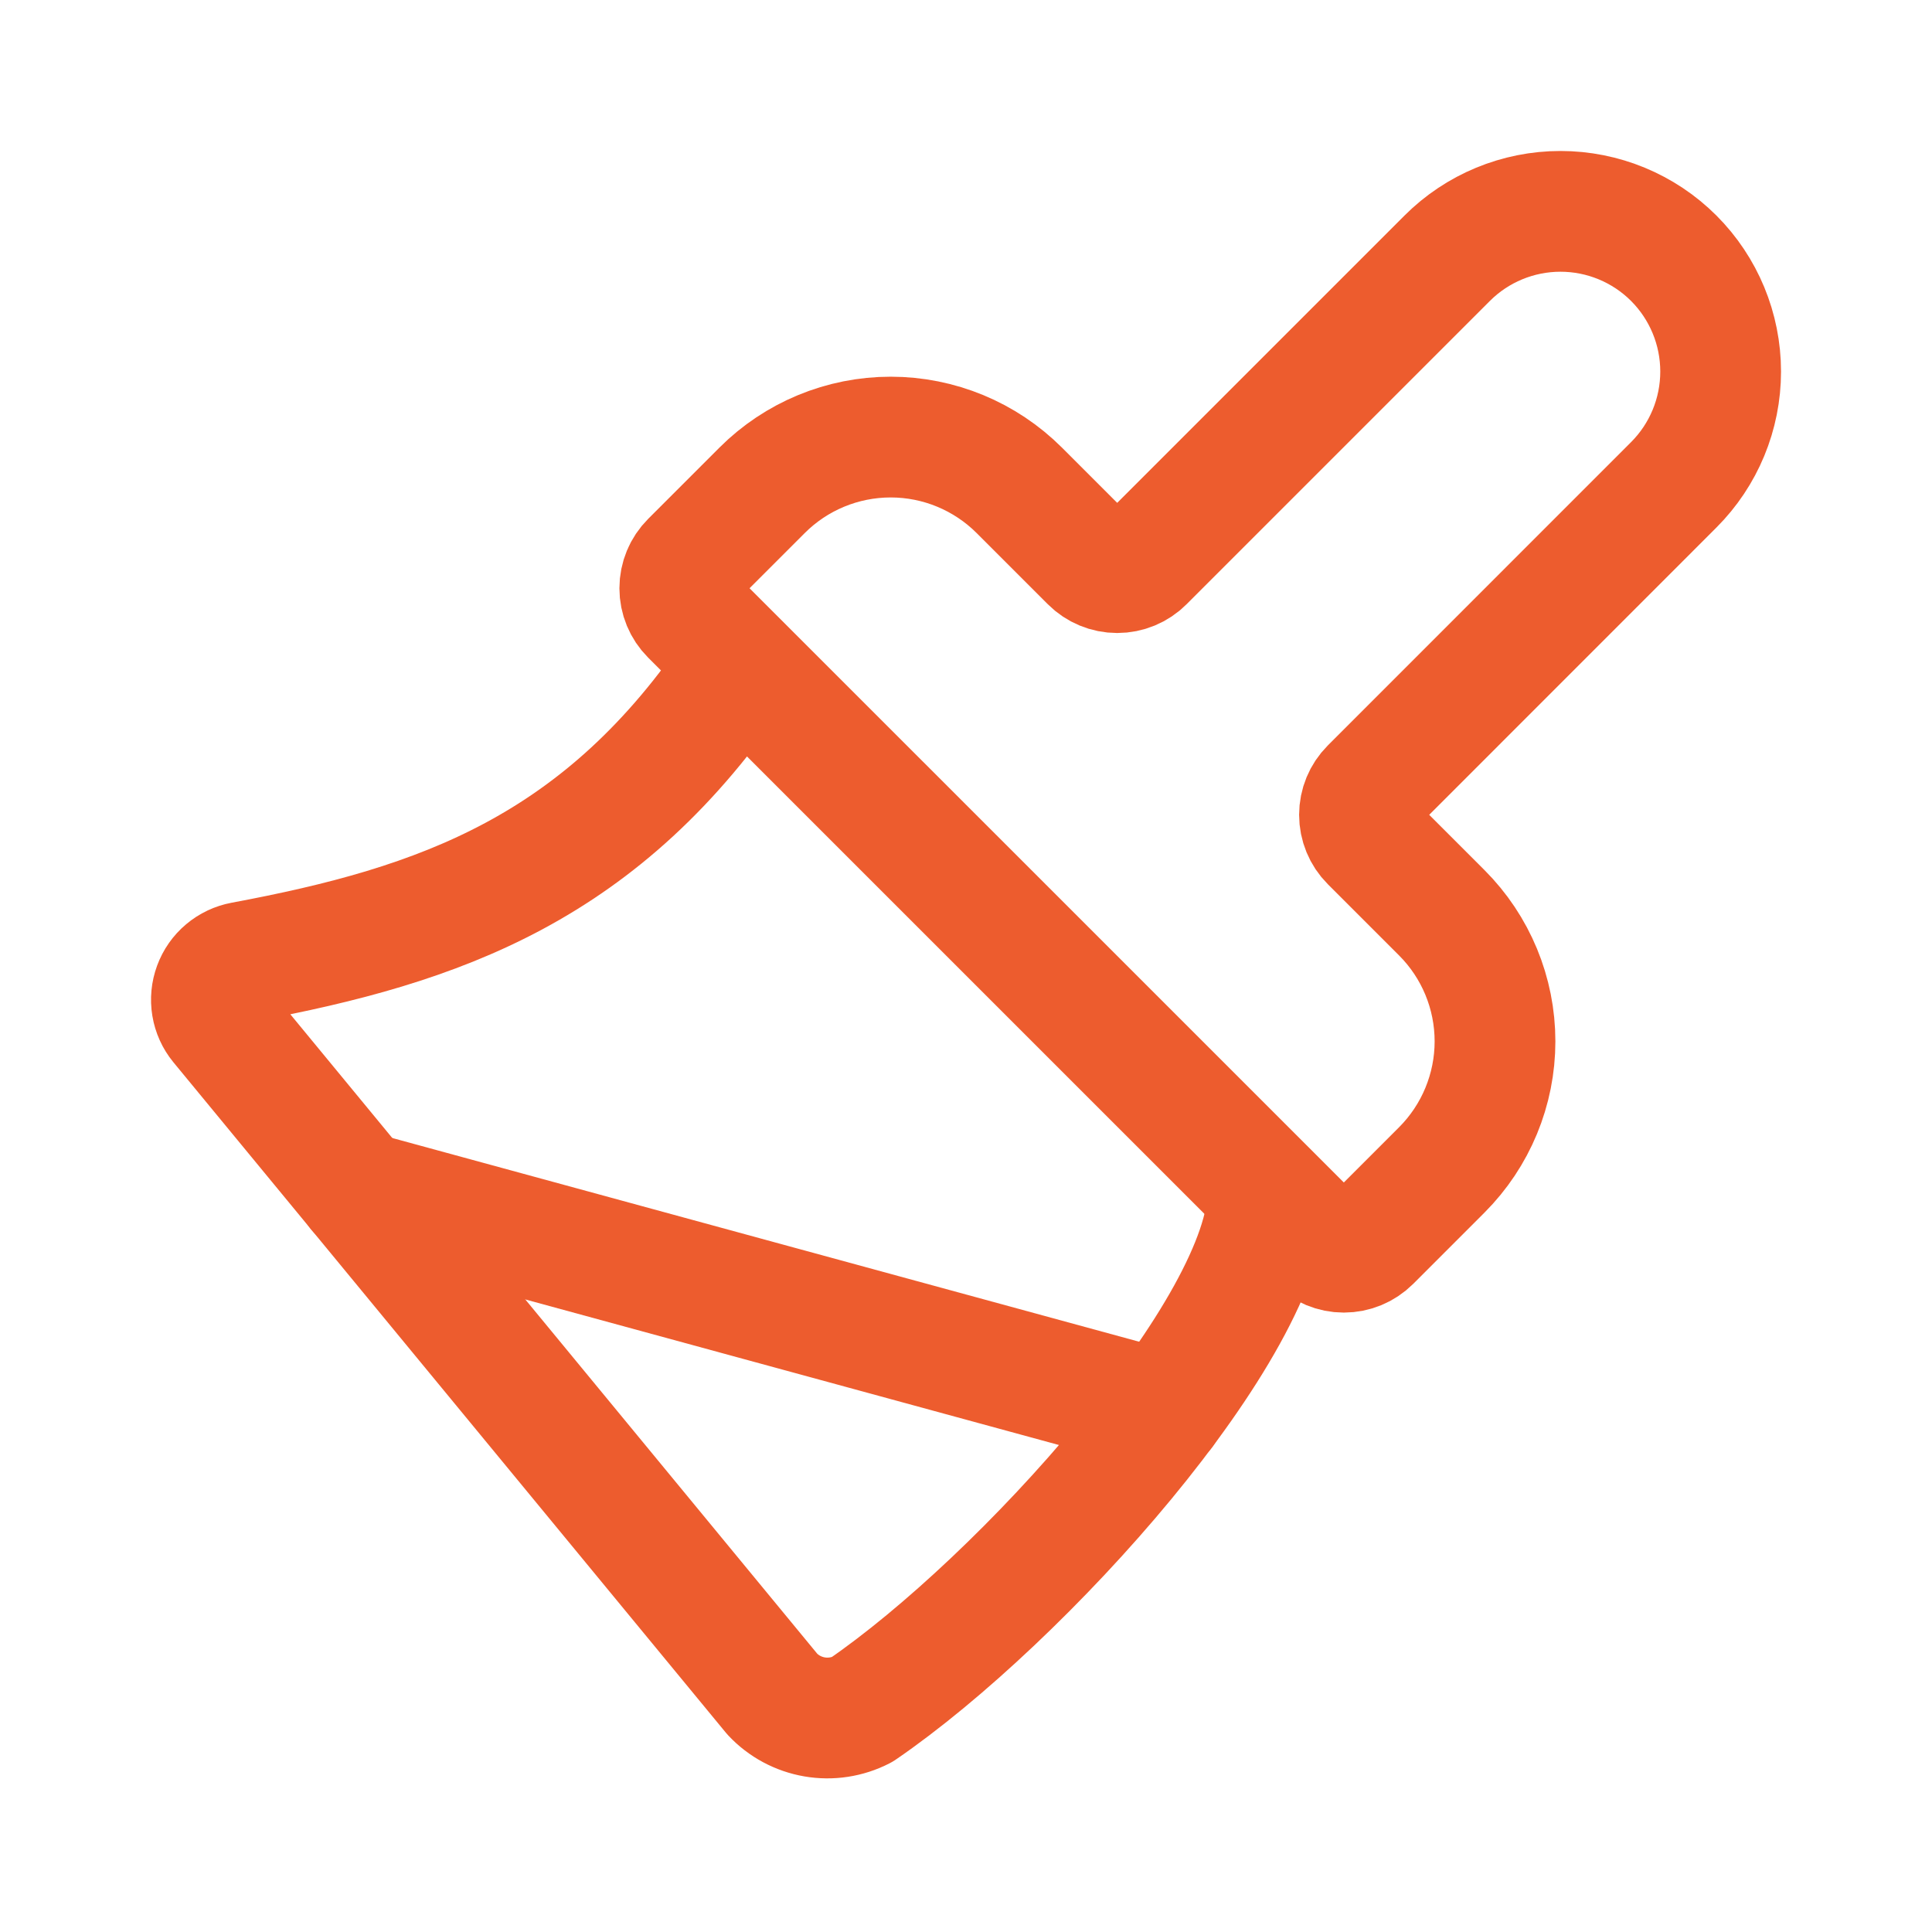
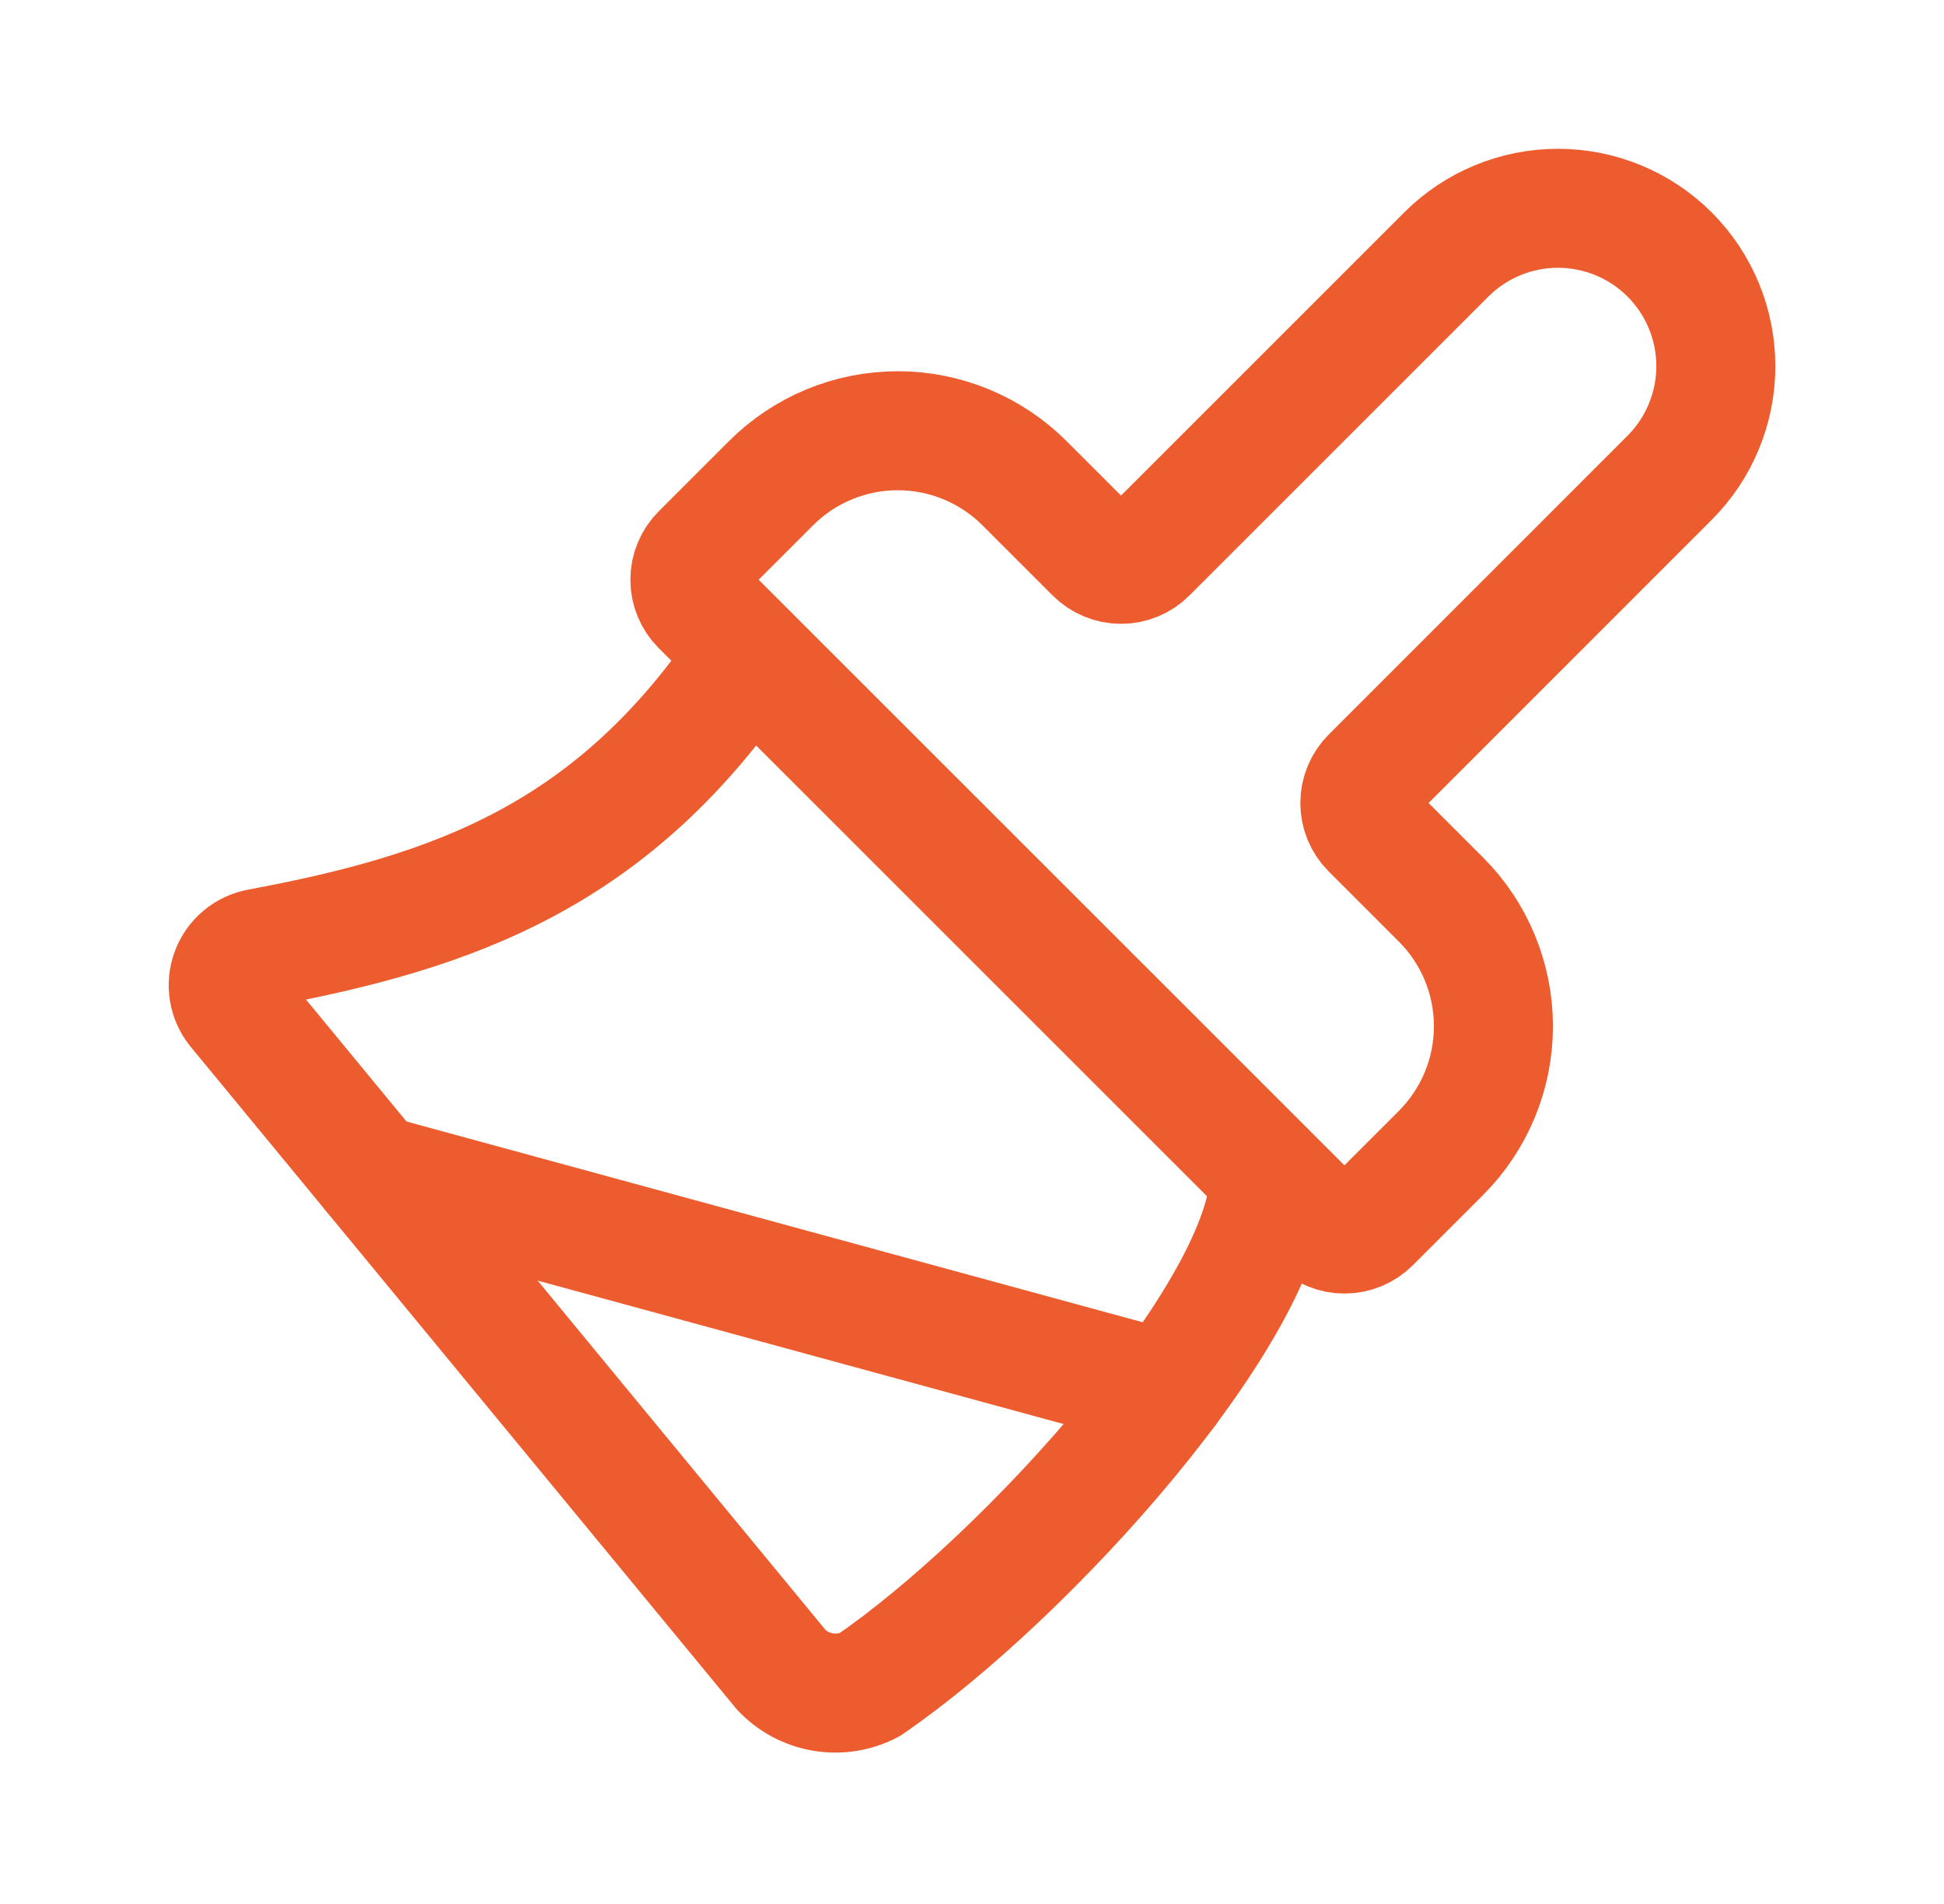
- <svg xmlns="http://www.w3.org/2000/svg" width="48" height="48" viewBox="0 0 48 48" fill="none">
-   <path d="M28.916 35.057L8.891 29.595" stroke="#ED5C2E" stroke-width="3" stroke-linecap="round" stroke-linejoin="round" />
-   <path d="M35.955 6.416C36.701 5.67 37.714 5.251 38.769 5.251C39.825 5.251 40.837 5.67 41.584 6.416C42.33 7.163 42.749 8.175 42.749 9.231C42.749 10.287 42.33 11.299 41.584 12.045L34.05 19.581C33.874 19.757 33.776 19.995 33.776 20.244C33.776 20.492 33.874 20.731 34.05 20.907L35.82 22.677C36.667 23.524 37.143 24.673 37.143 25.872C37.143 27.07 36.667 28.219 35.82 29.067L34.05 30.837C33.874 31.012 33.636 31.111 33.387 31.111C33.139 31.111 32.9 31.012 32.724 30.837L17.164 15.278C16.988 15.102 16.889 14.864 16.889 14.615C16.889 14.366 16.988 14.128 17.164 13.952L18.934 12.182C19.781 11.335 20.93 10.859 22.129 10.859C23.327 10.859 24.476 11.335 25.324 12.182L27.094 13.952C27.27 14.128 27.508 14.227 27.757 14.227C28.005 14.227 28.244 14.128 28.419 13.952L35.955 6.416Z" stroke="#ED5C2E" stroke-width="3" stroke-linecap="round" stroke-linejoin="round" />
-   <path d="M18.375 16.5C14.992 21.581 10.931 22.988 6.032 23.902C5.869 23.932 5.717 24.004 5.591 24.11C5.464 24.216 5.368 24.354 5.311 24.509C5.254 24.664 5.238 24.831 5.265 24.994C5.292 25.157 5.361 25.31 5.466 25.438L19.191 42.094C19.469 42.39 19.837 42.587 20.238 42.656C20.638 42.725 21.051 42.662 21.413 42.476C25.378 39.759 31.5 32.985 31.5 29.625" stroke="#ED5C2E" stroke-width="3" stroke-linecap="round" stroke-linejoin="round" />
+ <svg xmlns="http://www.w3.org/2000/svg" width="49" height="48" viewBox="0 0 49 48" fill="none">
+   <path d="M29.416 35.057L9.391 29.595" stroke="#ED5C2E" stroke-width="3" stroke-linecap="round" stroke-linejoin="round" />
+   <path d="M36.455 6.416C37.201 5.67 38.214 5.251 39.269 5.251C40.325 5.251 41.337 5.67 42.084 6.416C42.83 7.163 43.249 8.175 43.249 9.231C43.249 10.287 42.83 11.299 42.084 12.045L34.55 19.581C34.374 19.757 34.276 19.995 34.276 20.244C34.276 20.492 34.374 20.731 34.55 20.907L36.32 22.677C37.167 23.524 37.643 24.673 37.643 25.872C37.643 27.07 37.167 28.219 36.32 29.067L34.55 30.837C34.374 31.012 34.136 31.111 33.887 31.111C33.639 31.111 33.4 31.012 33.224 30.837L17.664 15.278C17.488 15.102 17.389 14.864 17.389 14.615C17.389 14.366 17.488 14.128 17.664 13.952L19.434 12.182C20.281 11.335 21.43 10.859 22.629 10.859C23.827 10.859 24.976 11.335 25.824 12.182L27.594 13.952C27.77 14.128 28.008 14.227 28.257 14.227C28.505 14.227 28.744 14.128 28.919 13.952L36.455 6.416Z" stroke="#ED5C2E" stroke-width="3" stroke-linecap="round" stroke-linejoin="round" />
+   <path d="M18.875 16.5C15.492 21.581 11.431 22.988 6.532 23.902C6.369 23.932 6.217 24.004 6.091 24.11C5.964 24.216 5.868 24.354 5.811 24.509C5.754 24.664 5.738 24.831 5.765 24.994C5.792 25.157 5.861 25.31 5.966 25.438L19.691 42.094C19.969 42.39 20.337 42.587 20.738 42.656C21.138 42.725 21.551 42.662 21.913 42.476C25.878 39.759 32 32.985 32 29.625" stroke="#ED5C2E" stroke-width="3" stroke-linecap="round" stroke-linejoin="round" />
</svg>
